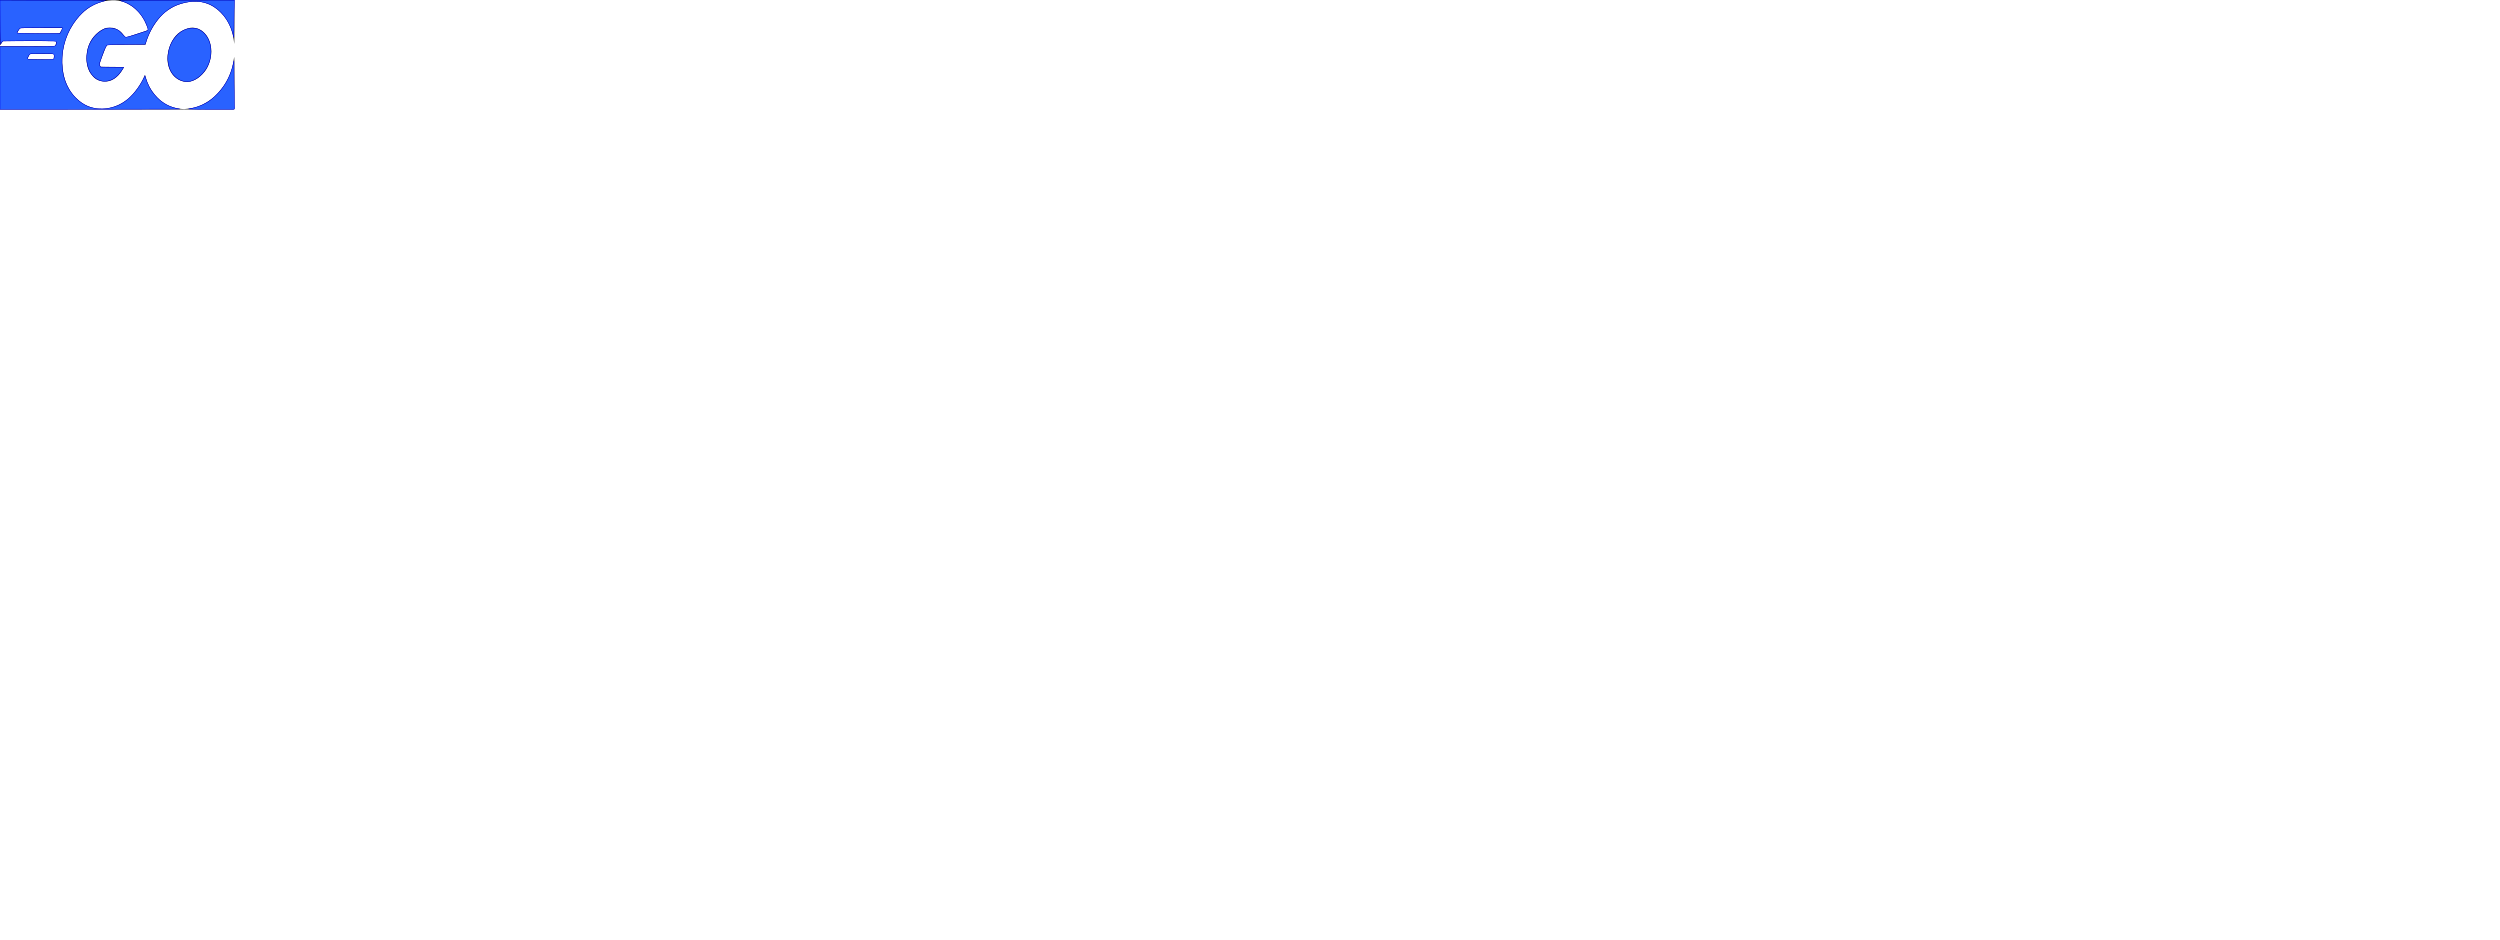
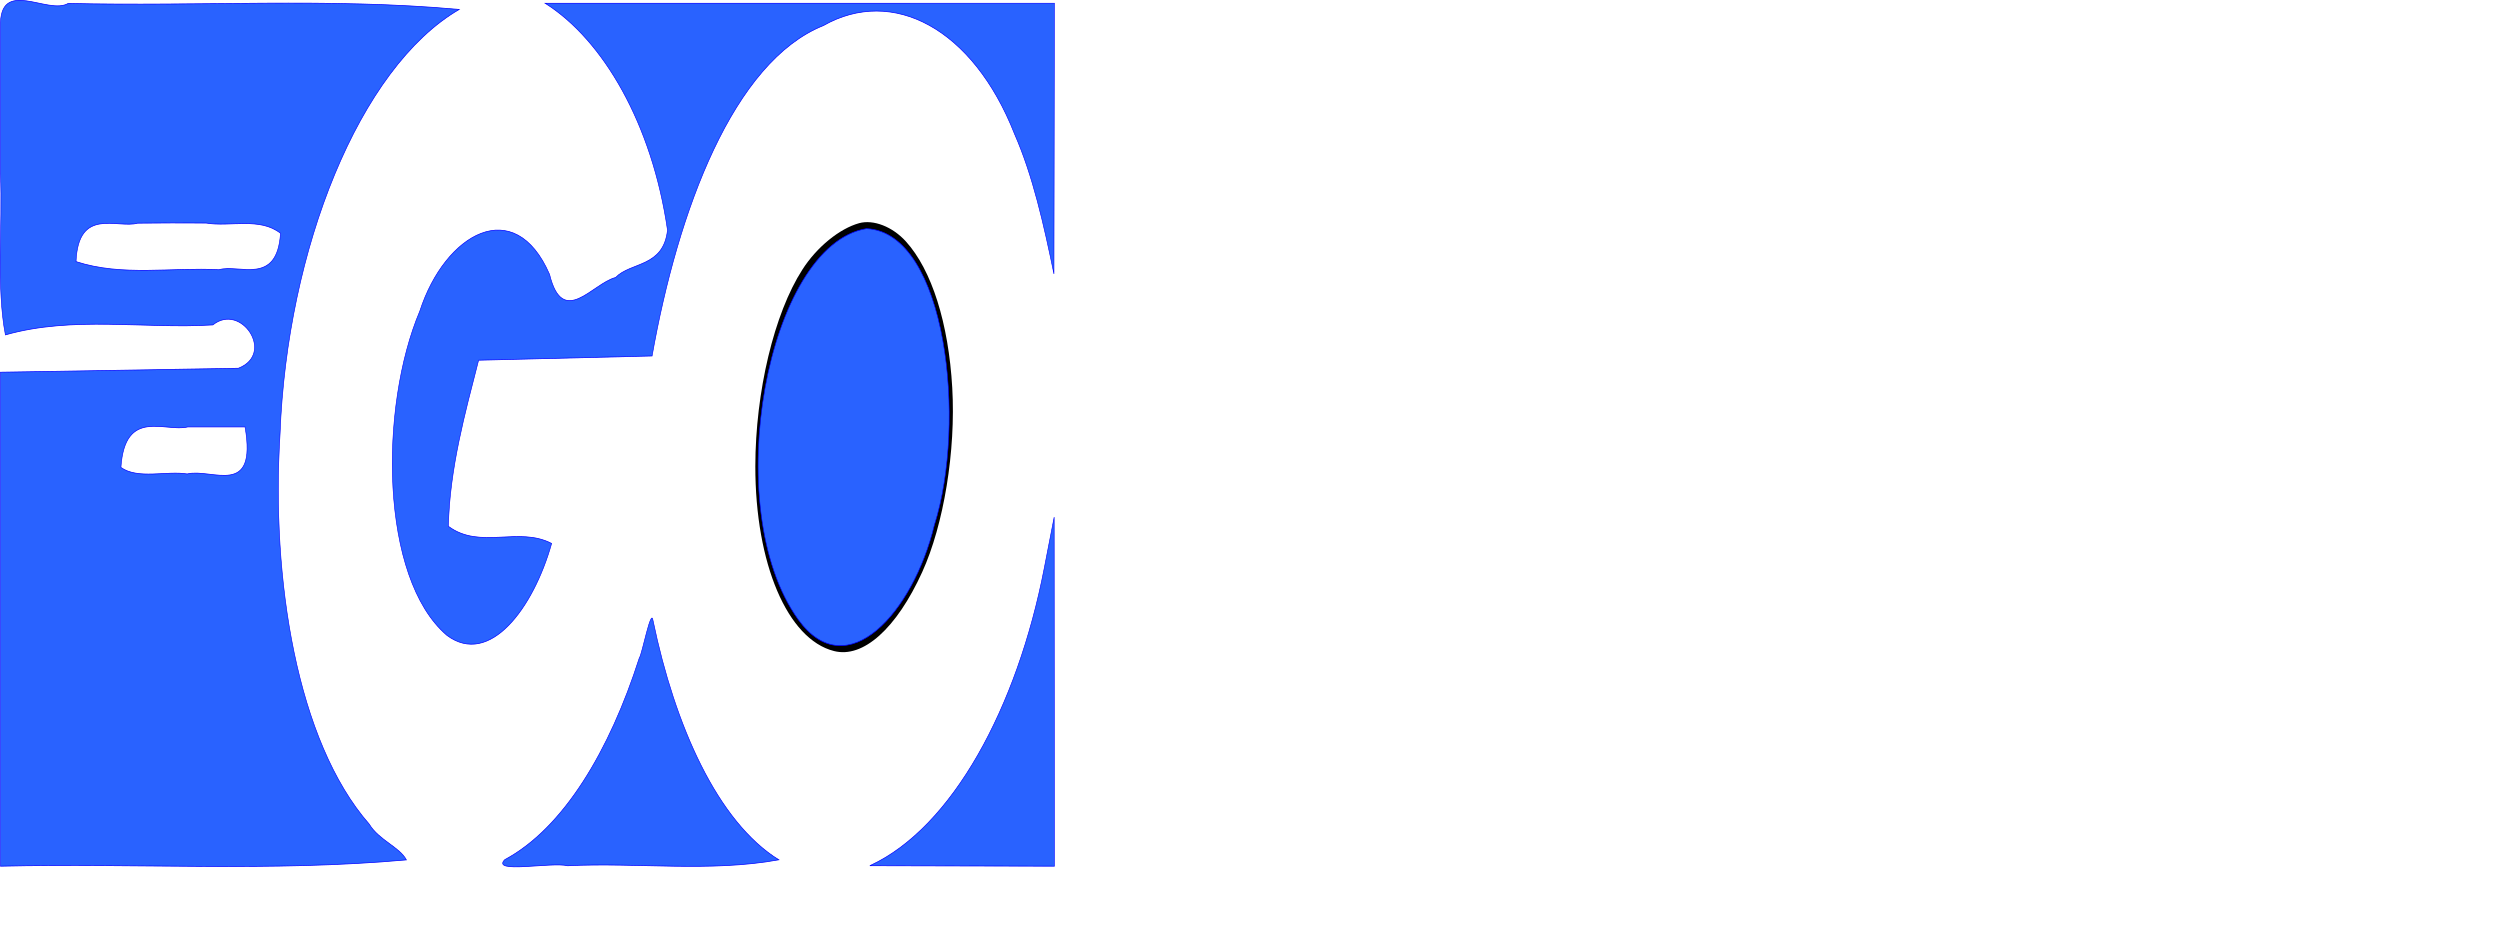
<svg xmlns="http://www.w3.org/2000/svg" version="1.0" width="1200pt" height="451pt" viewBox="0 0 1200 451" preserveAspectRatio="xMidYMid meet" id="svg32">
  <defs id="defs36" />
  <g transform="matrix(0.009375,0,0,-0.0116408,0,52.49997)" fill="#000000" stroke="none" id="g30">
-     <path d="m 0,3575 c 0,-514 2,-935 4,-935 2,0 28,33 59,73 30,40 62,81 72,90 15,16 112,17 1381,17 1177,0 1365,-2 1370,-14 3,-8 -7,-53 -22,-100 -25,-75 -32,-87 -57,-96 -20,-7 -492,-10 -1418,-10 H 0 V 1300 0 h 6000 6000 l -1,1118 c -1,986 -3,1105 -15,1017 -65,-482 -287,-928 -642,-1289 C 11101,601 10896,447 10627,311 10308,149 10022,67 9640,28 9446,9 9411,8 9275,18 8731,61 8287,252 7932,595 c -233,224 -382,454 -477,733 l -32,94 -33,-63 C 7225,1037 6891,665 6563,437 6419,336 6194,224 6015,162 5318,-77 4598,-9 4060,347 c -560,371 -848,887 -876,1573 -27,644 237,1282 747,1801 114,115 130,129 267,238 332,260 721,429 1168,507 201,35 510,44 694,20 218,-29 378,-77 575,-171 323,-154 571,-368 765,-659 61,-91 180,-325 180,-354 0,-10 -8,-26 -18,-35 -9,-8 -111,-40 -227,-70 -323,-84 -552,-144 -635,-167 -158,-43 -250,-62 -273,-56 -13,3 -58,44 -101,91 -125,137 -248,213 -441,272 -83,25 -103,27 -260,27 -156,0 -177,-2 -260,-27 -200,-61 -418,-194 -578,-354 -236,-235 -357,-536 -357,-888 0,-195 44,-357 142,-523 40,-69 193,-225 268,-275 140,-91 293,-137 483,-145 204,-8 349,23 519,110 170,86 318,218 443,393 l 64,90 -595,5 -596,5 -29,33 c -49,55 -42,84 95,385 117,257 201,419 234,450 16,16 47,33 68,38 22,4 462,9 980,9 h 942 l 7,28 c 11,44 82,217 124,300 202,400 535,784 881,1014 124,82 385,212 525,261 197,69 467,130 695,159 159,19 510,17 645,-5 376,-62 680,-195 967,-423 417,-333 645,-758 701,-1304 2,-19 5,380 5,888 l 2,922 H 6000 0 Z m 3182,-243 c -3,-28 -96,-167 -126,-188 -17,-12 -140,-14 -821,-14 -993,0 -1355,7 -1355,27 0,17 125,179 148,193 11,6 404,9 1087,7 l 1070,-2 z M 2755,2274 c 13,-13 15,-30 10,-88 -8,-98 -13,-114 -33,-123 -9,-5 -309,-6 -667,-3 -567,4 -650,7 -652,20 -5,25 90,183 117,197 19,10 161,13 617,13 532,0 593,-2 608,-16 z" id="path26" />
-     <path d="m 9755,3363 c -222,-28 -481,-124 -644,-241 -321,-228 -533,-636 -534,-1022 -1,-506 364,-899 892,-960 330,-39 709,117 1000,410 245,246 382,631 341,957 -42,337 -233,613 -526,761 -152,77 -368,115 -529,95 z" id="path28" />
-     <path style="fill:#2962ff;fill-opacity:1;stroke:#0000ff;stroke-width:0.247" d="M 0.047,12.335 C 0.13,17.635 -0.041,22.949 0.386,28.236 0.979,27.267 1.608,25.834 3.017,26.232 13.423,26.152 23.837,25.991 34.24,26.261 c 0.881,-0.052 2.571,0.286 1.749,1.534 0.101,2.061 -1.656,1.788 -3.18,1.833 -10.929,0.259 -21.863,0.163 -32.794,0.217 0,13.364 0,26.729 0,40.093 C 38.373,69.884 76.751,69.972 115.097,69.773 108.682,68.965 102.77,65.515 98.771,60.455 95.811,57.04 94.001,52.823 92.757,48.52 89.553,55.364 84.975,61.893 78.455,65.923 72.359,69.644 64.662,70.706 57.815,68.657 48.043,65.282 41.494,55.588 40.155,45.573 38.078,32.266 42.655,18.104 52.26,8.631 56.296,4.347 61.965,1.759 67.505,0.398 59.099,-0.003 50.654,0.262 42.233,0.169 28.16,0.16 14.087,0.154 0.014,0.146 0.025,4.209 0.036,8.272 0.047,12.335 Z M 39.86,17.718 c 0.094,1.396 -0.947,2.529 -1.521,3.712 -9.052,-0.094 -18.139,0.126 -27.17,-0.233 -0.743,-0.573 0.531,-1.542 0.785,-2.132 0.815,-1.739 2.855,-1.098 4.372,-1.264 7.844,-0.14 15.69,-0.065 23.534,-0.085 z m -11.743,16.59 c 2.105,0.177 4.407,-0.298 6.401,0.398 0.175,0.952 0.364,2.382 -0.27,3.162 -5.132,0.597 -10.344,0.201 -15.503,0.124 -0.897,0.169 -1.505,-0.617 -0.872,-1.36 0.392,-1.249 1.23,-2.523 2.734,-2.237 2.502,-0.091 5.006,-0.089 7.51,-0.087 z" id="path885" transform="matrix(80,0,0,-64.42856,0,4509.997)" />
-     <path style="fill:#2962ff;fill-opacity:1;stroke:#0000ff;stroke-width:0.247" d="M 112.97,0.16 C 101.073,0.245 89.165,-0.002 77.275,0.369 76.807,0.645 78.562,0.764 78.8,0.986 86.681,3.64 92.572,10.793 94.773,18.663 c -0.23,1.524 -2.387,1.381 -3.478,2.008 -3.582,1.106 -7.139,2.472 -10.801,3.213 -2.016,-1.306 -3.11,-3.79 -5.388,-4.832 -2.518,-1.243 -5.666,-1.519 -8.3,-0.535 -6.056,2.747 -10.3,8.813 -11.037,15.399 -1.015,6.139 0.787,13.483 6.433,16.836 4.213,2.489 9.759,1.093 12.998,-2.365 1.605,-1.539 2.758,-3.455 3.965,-5.302 -4.918,-0.043 -9.835,-0.087 -14.753,-0.131 -1.676,-1.885 0.125,-4.363 0.625,-6.362 1.083,-2.586 1.741,-5.465 3.415,-7.74 4.676,-0.62 9.46,-0.29 14.178,-0.459 3.444,-0.034 6.888,-0.068 10.332,-0.103 2.999,-10.283 9.404,-20.364 19.515,-24.802 7.759,-3.268 17.343,-3.959 24.612,0.907 6.702,4.342 10.927,11.773 12.489,19.456 0.32,-7.881 0.018,-15.816 0.49,-23.708 -12.367,0.005 -24.733,0.009 -37.1,0.014 z" id="path887" transform="matrix(80,0,0,-64.42856,0,4509.997)" />
-     <path style="fill:#2962ff;fill-opacity:1;stroke:#0000ff;stroke-width:0.247" d="m 149.255,41.039 c -1.75,8.098 -6.019,15.63 -12.261,21.11 -4.465,4.214 -10.386,6.68 -16.373,7.585 8.939,0.349 17.92,0.103 26.875,0.2 1.732,0.212 3.213,0.177 2.541,-1.976 -0.187,-9.692 -0.333,-19.386 -0.327,-29.08 -0.152,0.72 -0.304,1.44 -0.455,2.16 z" id="path889" transform="matrix(80,0,0,-64.42856,0,4509.997)" />
-     <path style="fill:#2962ff;fill-opacity:1;stroke:#0000ff;stroke-width:0.247" d="m 122.973,17.995 c -7.145,0.243 -12.76,6.386 -14.602,12.945 -1.973,6.379 -1.062,14.36 4.428,18.75 2.846,2.246 6.824,3.348 10.281,1.906 3.69,-1.358 6.689,-4.275 8.83,-7.501 2.339,-3.888 3.447,-8.444 3.008,-12.971 -0.298,-5.114 -3.235,-10.435 -8.072,-12.488 -1.233,-0.464 -2.557,-0.671 -3.873,-0.642 z" id="path891" transform="matrix(80,0,0,-64.42856,0,4509.997)" />
+     <path d="m 43992.007,-4691.595 c -1002.429,-222.228 -2171.923,-984.154 -2907.94,-1912.751 -1449.455,-1809.574 -2406.728,-5047.758 -2411.24,-8111.335 -4.516,-4015.984 1643.615,-7135.118 4027.767,-7619.257 1490.089,-309.533 3201.441,928.597 4515.431,3254.056 1106.282,1952.435 1724.894,5008.076 1539.764,7595.449 -189.649,2674.677 -1052.097,4865.213 -2375.118,6039.849 -686.349,611.128 -1661.679,912.723 -2388.664,753.989 z" id="path28" style="stroke-width:5.986" />
+     <path style="fill:#2962ff;stroke:#0000ff;stroke-width:29.581" d="m 22.53,-2643.958 c 115.085,-2156.631 -215.552,-4697.052 253.928,-6654.639 3475.223,793.068 7093.059,237.357 10621.848,411.295 1444.001,939.513 3209.004,-1192.874 1305.692,-1788.243 -4060.49,-54.241 -8120.979,-108.482 -12181.468,-162.722 0,-6789.633 0,-13579.264 0,-20368.896 6925.84,131.231 13873.294,-240.484 20786.088,260.298 -353.494,533.107 -1409.238,813.356 -1902.461,1472.701 -3712.113,3420.431 -5026.623,10104.682 -4567.816,16087.464 355.85,7634.908 4064.578,15111.274 9170.99,17506.681 -6650.52,486.844 -13346.704,117.377 -20014.518,250.177 C 2462.867,3869.918 -47.035,5471.544 22.53,3404.795 c 0,-2016.251 0,-4032.502 0,-6048.753 z M 10553.657,-4687.165 c 1222.404,-167.258 2747.797,252.849 3808.479,-421.403 -172.258,-2189.492 -2124.08,-1255.052 -3148.523,-1504.008 -2426.489,108.165 -4950.211,-287.435 -7320.346,334.565 112.408,2264.771 2115.813,1354.037 3153.411,1585.509 1168.96,14.304 2337.994,10.823 3506.979,5.337 z m 1991.846,-8405.329 c 630.62,-2944.593 -1691.776,-1693.884 -2959.975,-1940.857 -1062.597,135.924 -2529.884,-232.385 -3394.455,268.511 203.442,2477.014 2277.644,1439.397 3430.921,1672.346 974.503,0 1949.005,0 2923.51,0 z" id="path836" />
+     <path style="fill:#2962ff;stroke:#0000ff;stroke-width:29.581" d="m 27914.608,4374.593 c 2966.274,-1508.328 5473.861,-4974.934 6261.486,-9352.38 -210.177,-1547.415 -1878.495,-1304.701 -2659.471,-1956.059 -1184.799,-243.528 -2700.17,-2092.801 -3378.122,127.722 -1789.98,3322.238 -5352.967,1694.212 -6645.918,-1515.094 -2070.944,-3945.116 -2052.716,-11007.648 1395.491,-13370.562 2188.757,-1304.169 4429.557,1139.663 5355.618,3792.001 -1701.156,713.654 -3663.794,-263.913 -5285.797,706.972 63.559,2382.2 858.318,4685.824 1547.138,6849.862 2960.572,58.004 5921.139,116.34 8881.703,175.006 1328.406,6031.746 4170.441,12137.341 8774.535,13625.173 3527.629,1613.614 7646.61,-96.518 9781.348,-4468.016 937.492,-1714.542 1503.267,-3751.182 2018.971,-5773.925 7.628,3719.978 15.485,7439.954 23.574,11159.93 -8690.185,0.12 -17380.372,-0.09 -26070.556,-0.632 z" id="path838" />
+     <path style="fill:#2962ff;stroke:#0000ff;stroke-width:29.581" d="m 32731.24,-22622.406 c -1520.078,-3825.741 -3884.509,-7021.217 -6886.752,-8315.684 -725.273,-588.311 2426.558,-85.944 3208.571,-250.234 3593.681,141.364 7281.664,-273.522 10821.969,244.617 -3128.758,1563.676 -5320.839,5519.354 -6436.608,9852.309 -100.733,606.886 -561.954,-1388.391 -707.18,-1531.008 z" id="path840" />
+     <path style="fill:#2962ff;stroke:#0000ff;stroke-width:29.581" d="m 53467.077,-18915.067 c -1386.099,-5755.98 -4726.553,-10720.12 -8931.067,-12271.247 3149.717,-6.625 6299.434,-13.568 9449.154,-20.849 -3.858,4798.231 -7.711,9596.463 -11.565,14394.691 -168.84,-700.864 -337.683,-1401.727 -506.522,-2102.595 z" id="path842" />
+     <path style="fill:#2962ff;stroke:#0000ff;stroke-width:29.581" d="m 44365.686,-4917.136 c -5082.366,-660.475 -7610.34,-11521.775 -3493.624,-16124.534 2496.38,-2775.018 5889.865,314.133 6963.563,3889.325 1673.982,4230.717 630.942,12078.409 -3469.939,12235.209 z" id="path844" />
  </g>
</svg>
